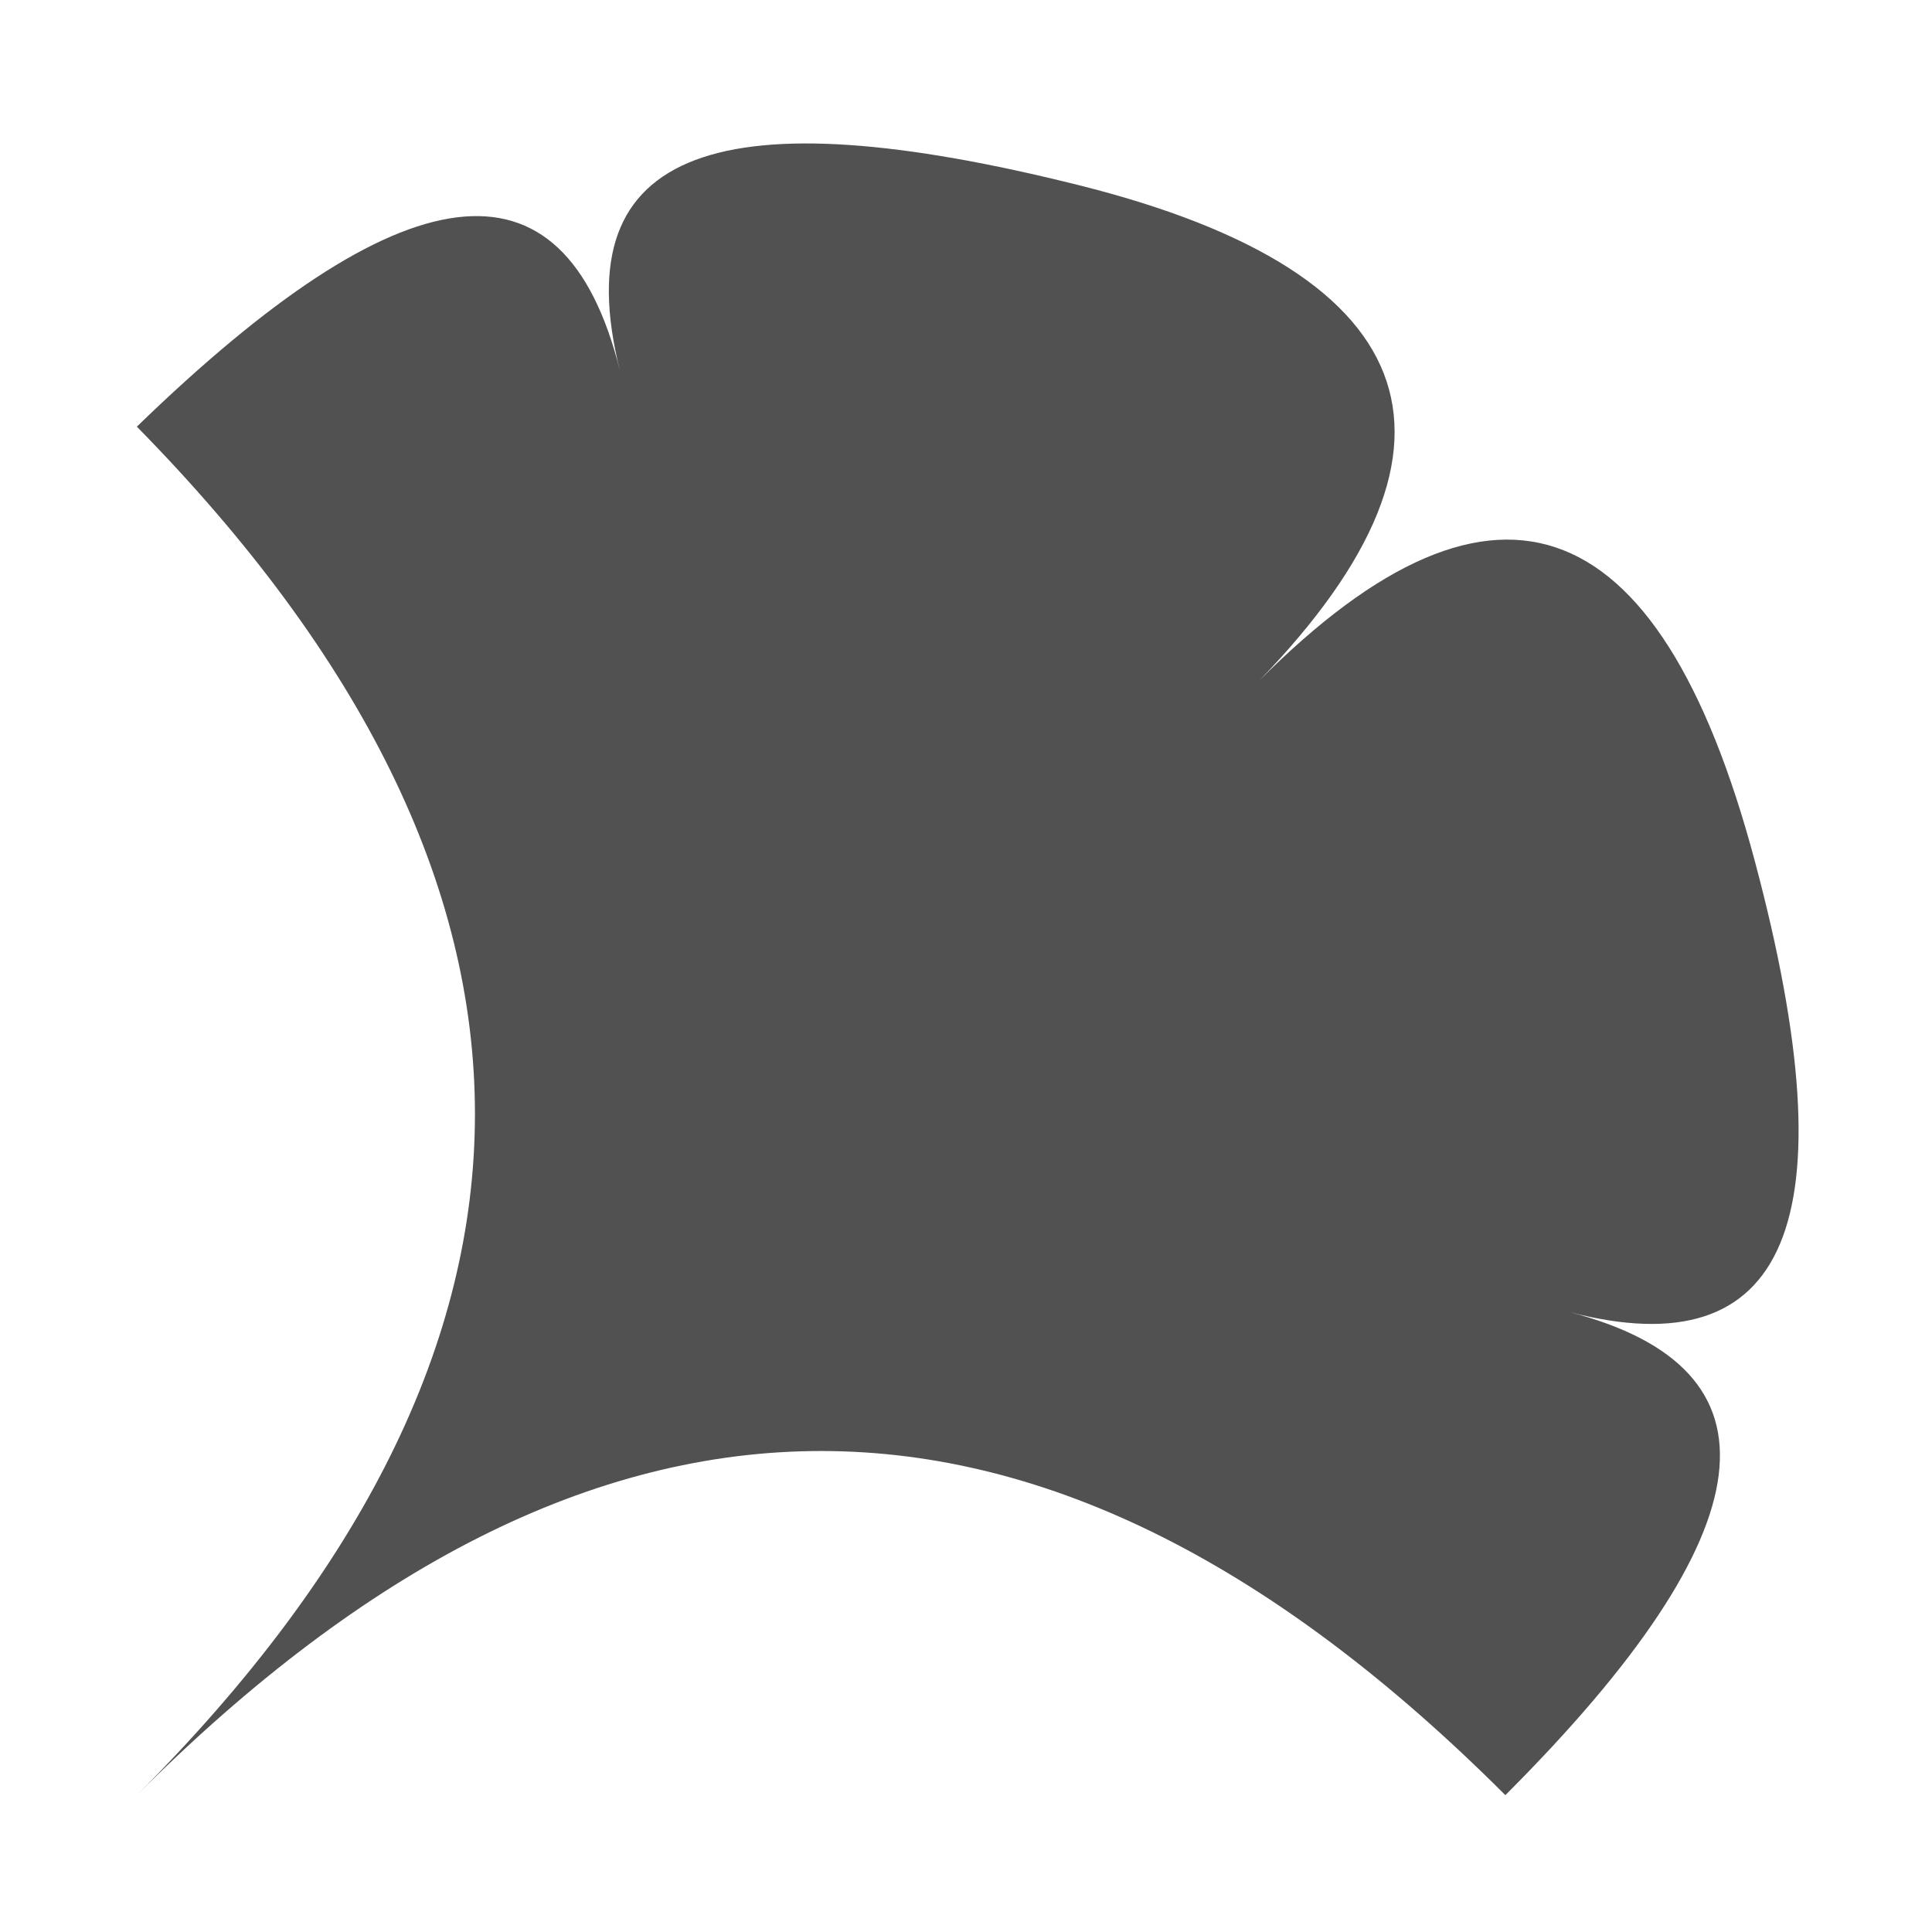
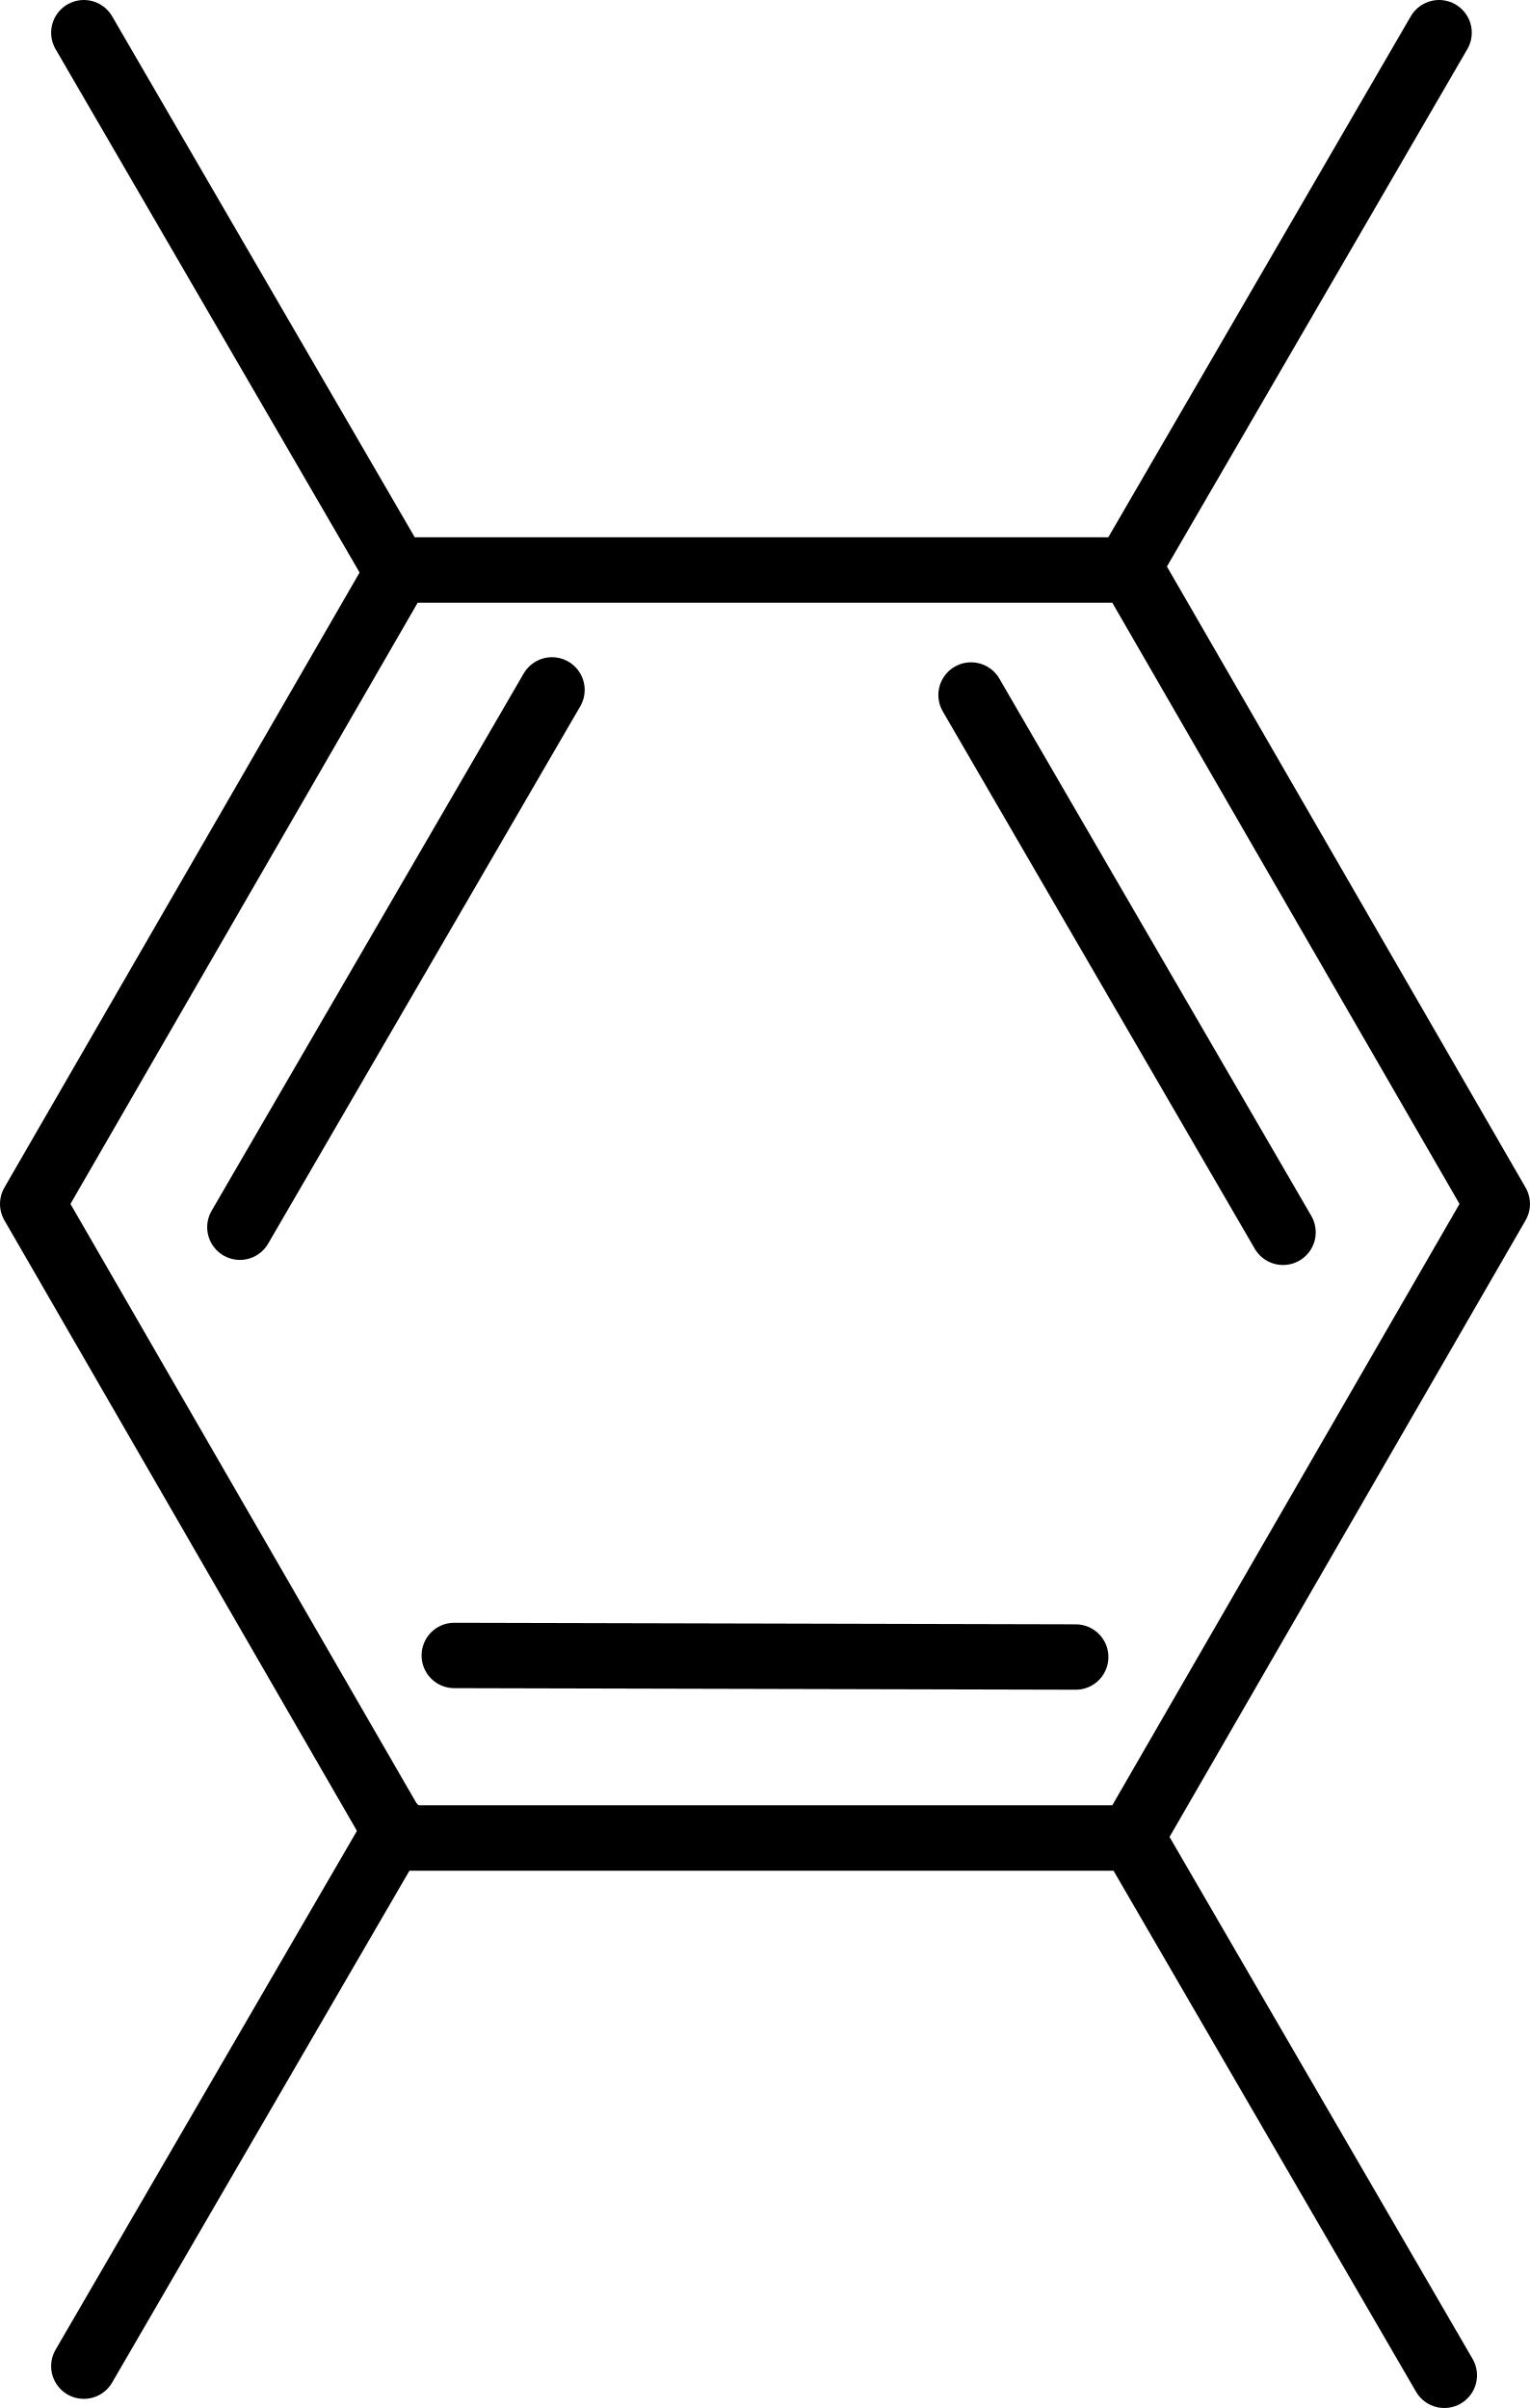
- <svg xmlns="http://www.w3.org/2000/svg" version="1.1" x="0px" y="0px" width="24px" height="24px" viewBox="0 0 24 24">
-   <style type="text/css">
- 	.st0{fill:#515151;}
- </style>
-   <path class="st0" d="M1.7,22.3c5.7-5.7,11.3-5.7,17,0c3.3-3.3,3.5-5.3,0.8-6c2.7,0.7,3.5-1.1,2.3-5.6s-3.3-5.2-6.3-2.1  c3-3,2.3-5.2-2.1-6.3S7,1.8,7.7,4.6C7,1.8,5,2.1,1.7,5.3C7.3,11,7.3,16.7,1.7,22.3" />
+ <svg xmlns="http://www.w3.org/2000/svg" id="图层_1" data-name="图层 1" viewBox="0 0 116.97 184.15">
+   <defs>
+     <style>.cls-1{fill:none;stroke:#000;stroke-linecap:round;stroke-linejoin:round;stroke-width:5px;}</style>
+   </defs>
+   <polygon class="cls-1" points="86.48 43.59 30.49 43.59 2.5 92.07 30.49 140.56 86.48 140.56 114.47 92.07 86.48 43.59" />
+   <line class="cls-1" x1="42.2" y1="52.76" x2="18.34" y2="93.85" />
+   <line class="cls-1" x1="110.02" y1="2.5" x2="86.17" y2="43.59" />
+   <line class="cls-1" x1="30.27" y1="139.86" x2="6.41" y2="180.95" />
+   <line class="cls-1" x1="34.73" y1="126.6" x2="82.24" y2="126.72" />
+   <line class="cls-1" x1="74.24" y1="53.15" x2="98.09" y2="94.24" />
+   <line class="cls-1" x1="6.41" y1="2.5" x2="30.27" y2="43.59" />
+   <line class="cls-1" x1="86.57" y1="140.56" x2="110.42" y2="181.65" />
</svg>
